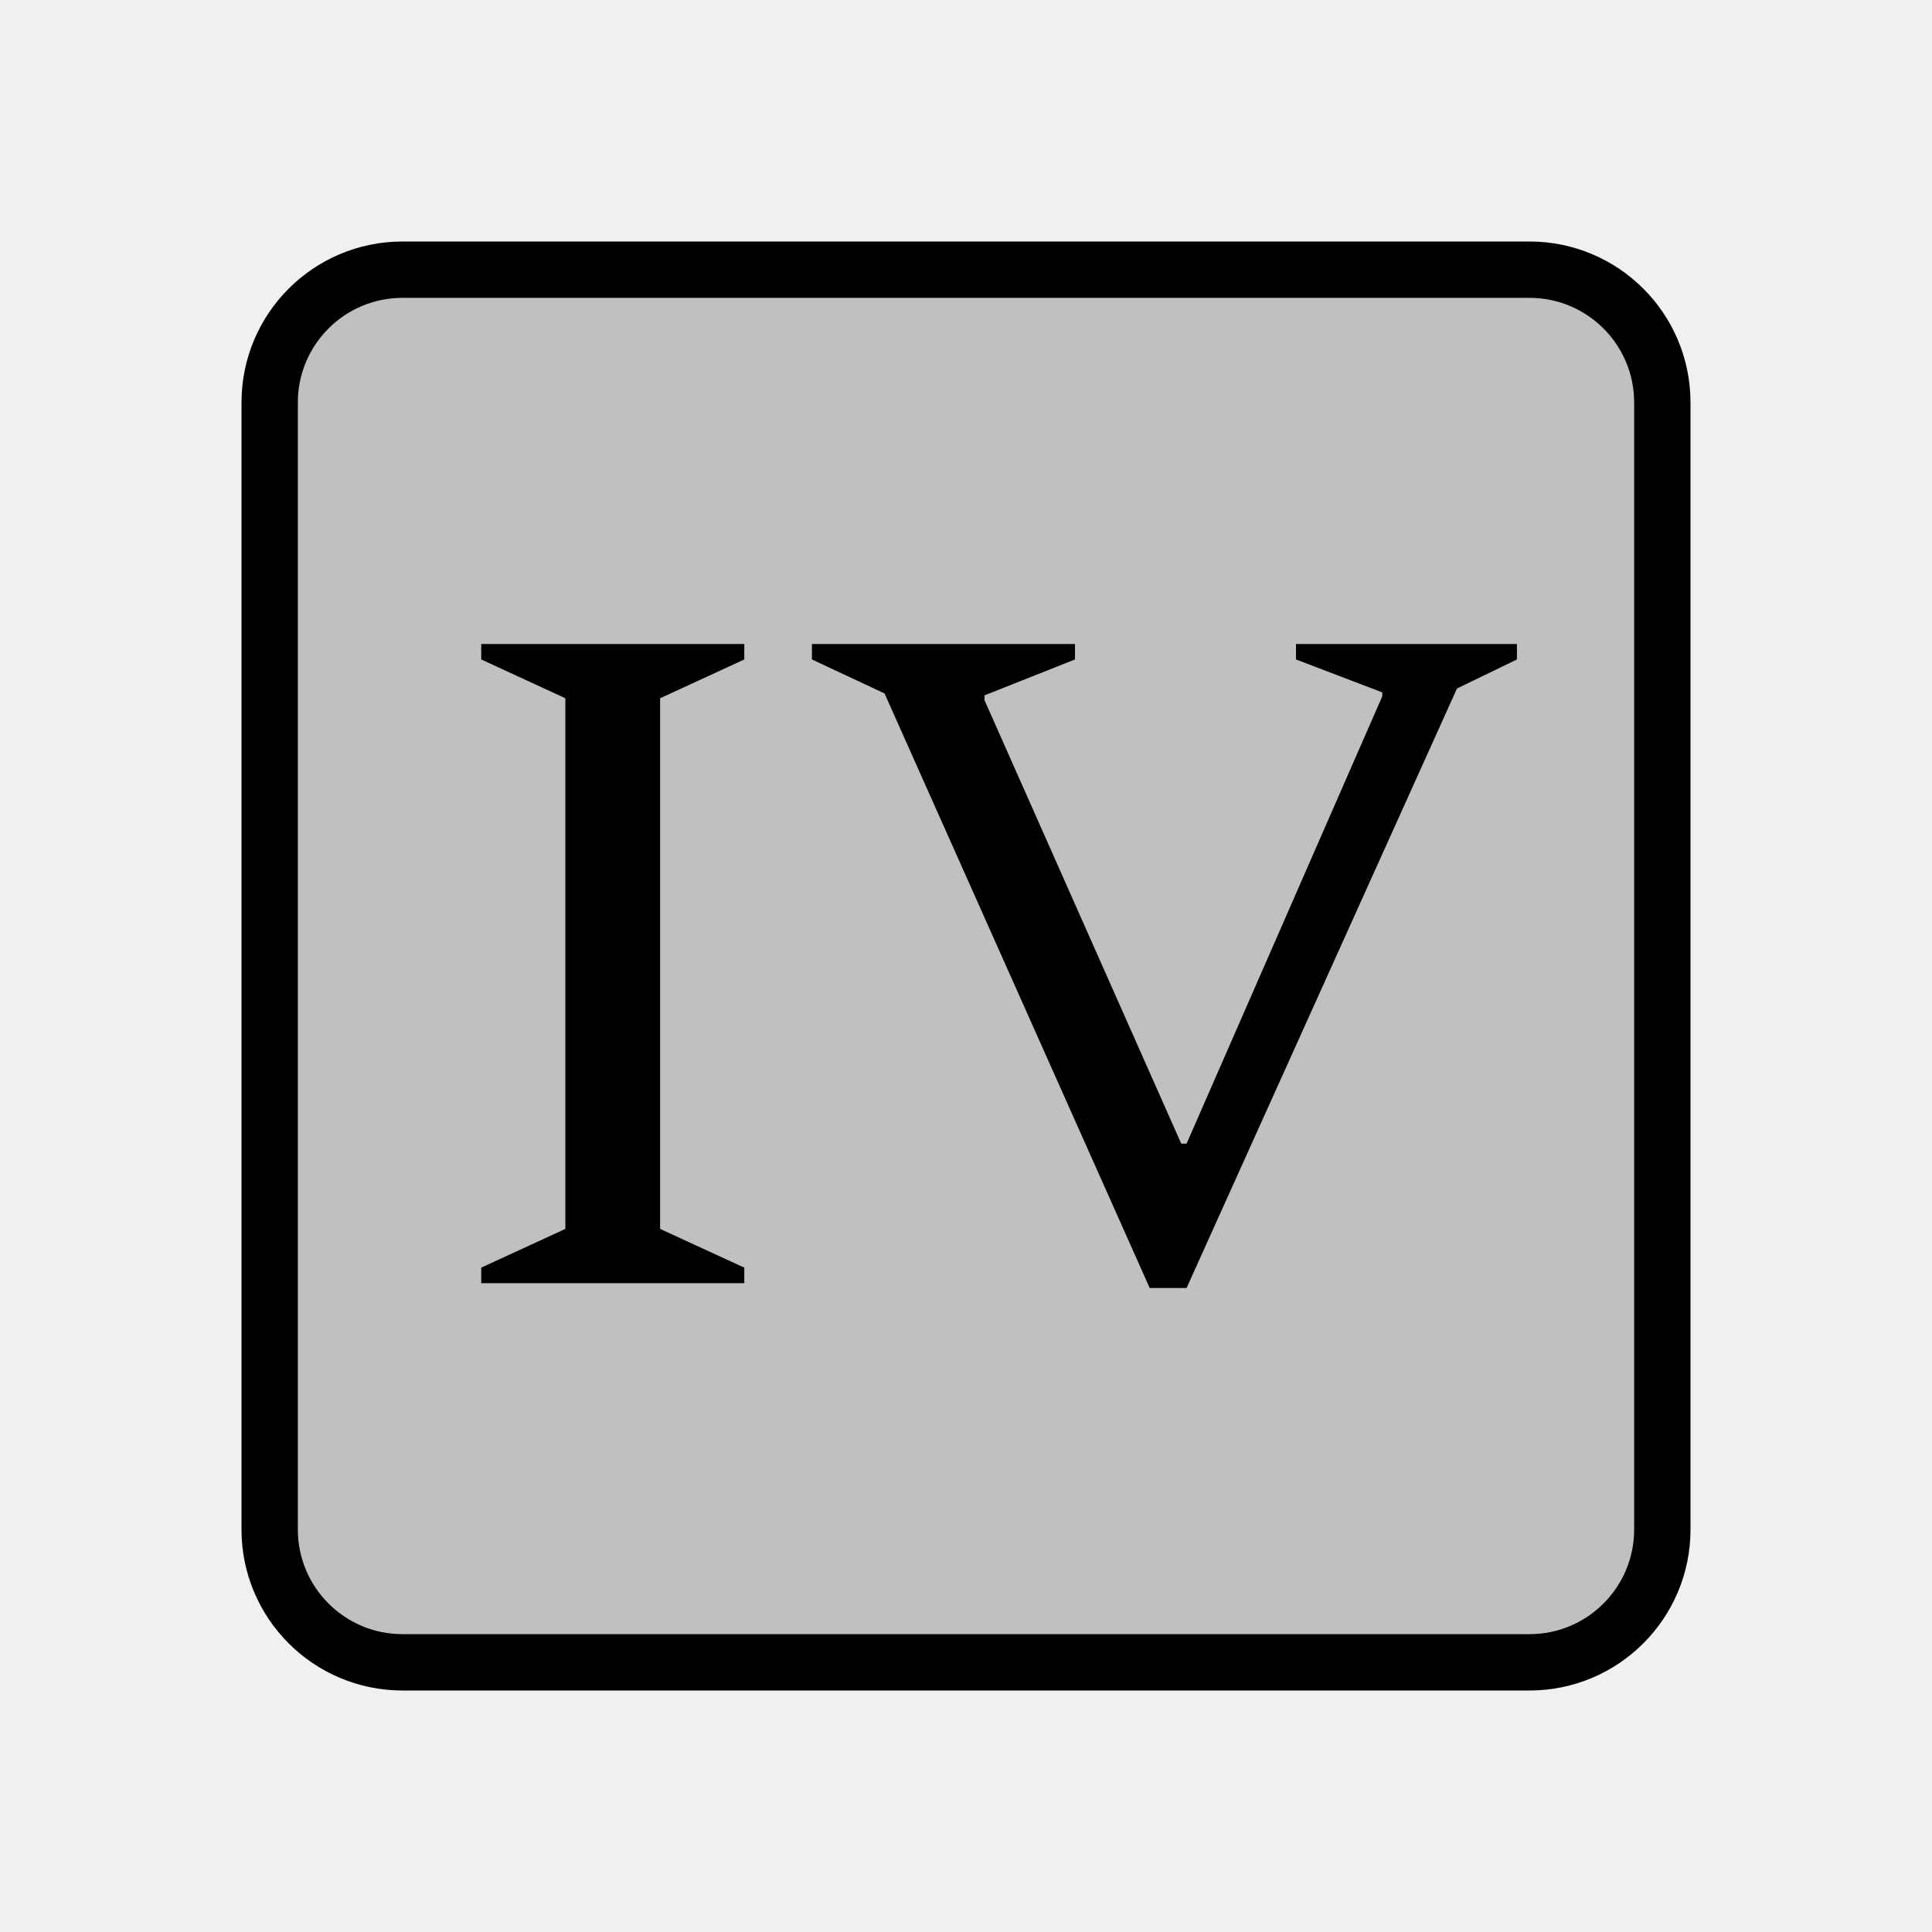
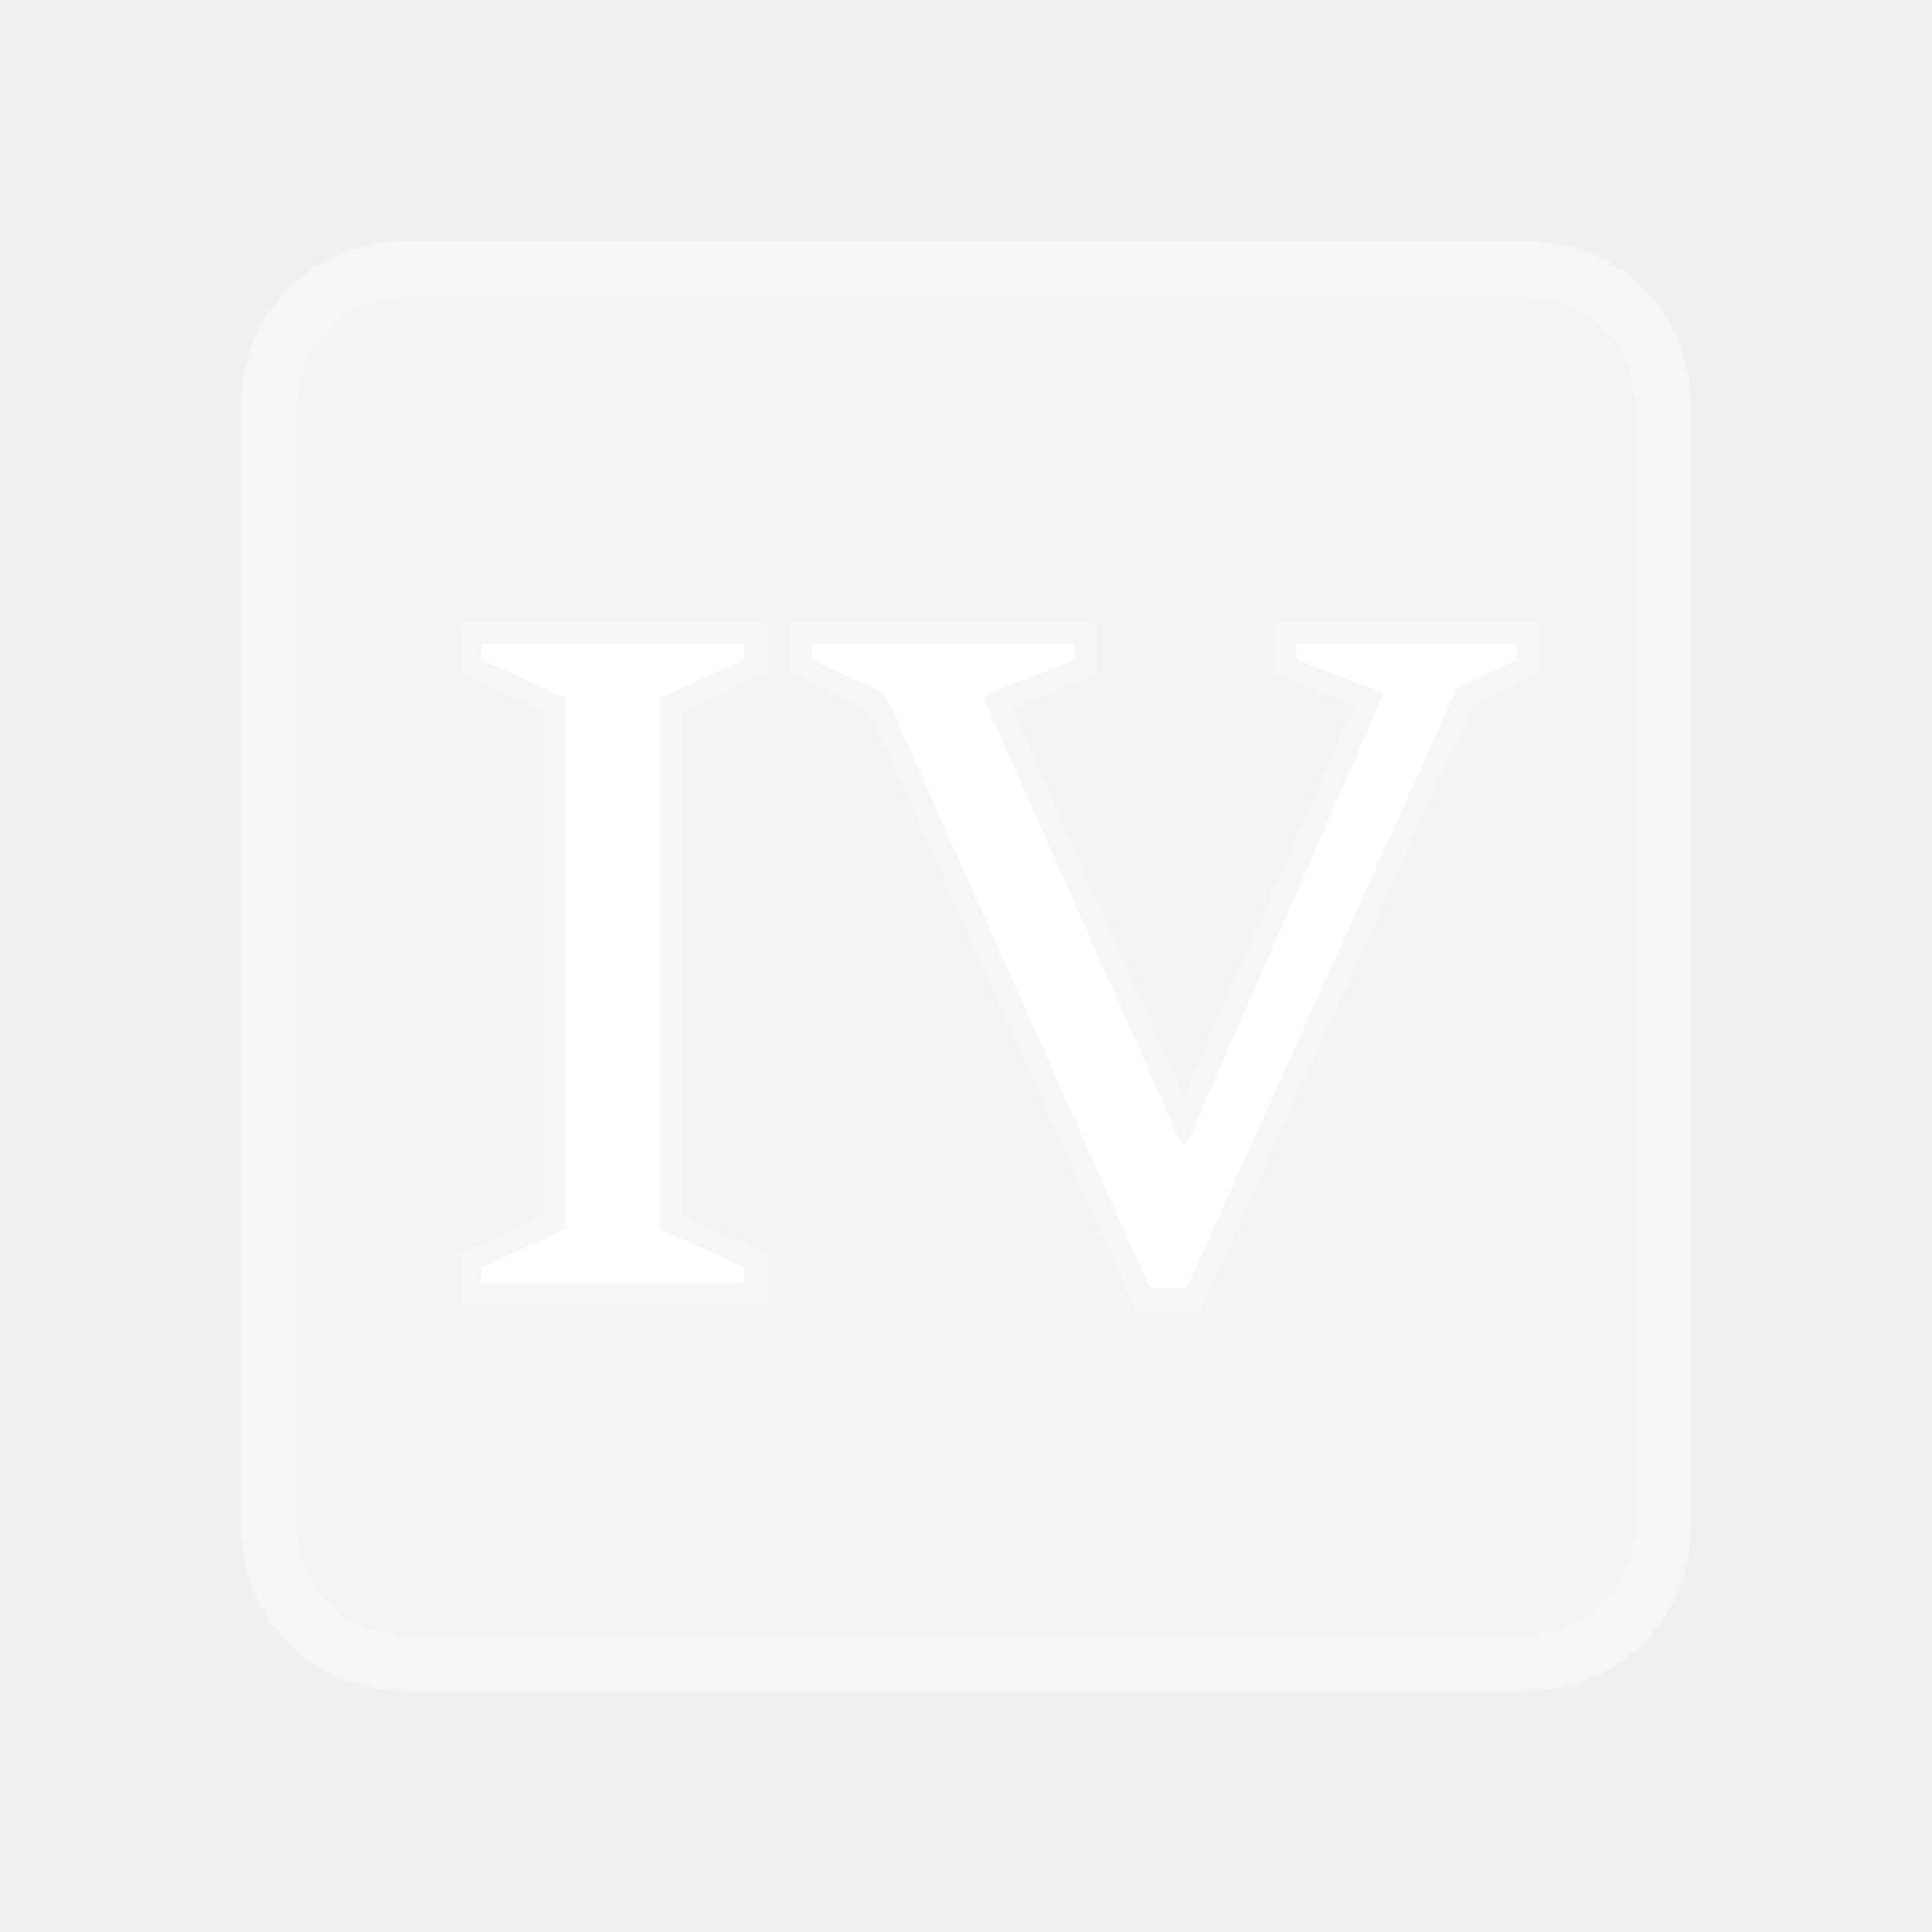
<svg xmlns="http://www.w3.org/2000/svg" width="24" height="24" viewBox="0 0 24 24" fill="none">
-   <g transform="translate(3 3)">
-     <rect id="Rectangle 22" x="0.35" y="0.35" width="17.3" height="17.3" rx="1.65" fill="currentColor" fill-opacity="0.2" stroke="currentColor" stroke-width="0.7" />
-     <g id="IV">
-       <path d="M2.978 12.94V12.747L4.023 12.266V5.674L2.978 5.192V5H6.246V5.192L5.2 5.674V12.266L6.246 12.747V12.94H2.978Z" fill="currentColor" />
-       <path d="M11.282 13L7.988 5.614L7.086 5.192V5H10.354V5.192L9.23 5.638V5.698L11.674 11.207H11.74L14.171 5.65V5.601L13.099 5.192V5H15.844V5.192L15.099 5.553L11.74 13H11.282Z" fill="currentColor" />
-     </g>
-   </g>
+   <rect x="3" y="3" width="18" height="18" rx="2" fill="white" fill-opacity="0.2" />
+   <rect x="3.35" y="3.35" width="17.3" height="17.3" rx="1.65" stroke="white" stroke-opacity="0.24" stroke-width="0.7" />
+   <path d="M5.979 15.94V15.747L7.024 15.266V8.674L5.979 8.192V8H9.246V8.192L8.201 8.674V15.266L9.246 15.747V15.94H5.979Z" fill="white" />
+   <path d="M14.283 16L10.989 8.614L10.087 8.192V8H13.355V8.192L12.231 8.638V8.698L14.675 14.207H14.741L17.172 8.65V8.601L16.1 8.192V8H18.845V8.192L18.1 8.553L14.741 16H14.283Z" fill="white" />
+   <path d="M13.491 7.864V8.285L13.405 8.319L12.39 8.721L14.707 13.942L17.007 8.684L16.052 8.319L15.964 8.286V7.864H18.981V8.277L18.904 8.315L18.203 8.654L14.864 16.056L14.828 16.136H14.194L14.158 16.056L10.885 8.715L10.029 8.315L9.951 8.279V7.864H13.491ZM9.383 16.076H5.843V15.66L5.922 15.624L6.888 15.179V8.761L5.922 8.316L5.843 8.279V7.864H9.383V8.279L9.304 8.316L8.337 8.761V15.179L9.304 15.624L9.383 15.66V16.076Z" stroke="white" stroke-opacity="0.24" stroke-width="0.272" />
</svg>
